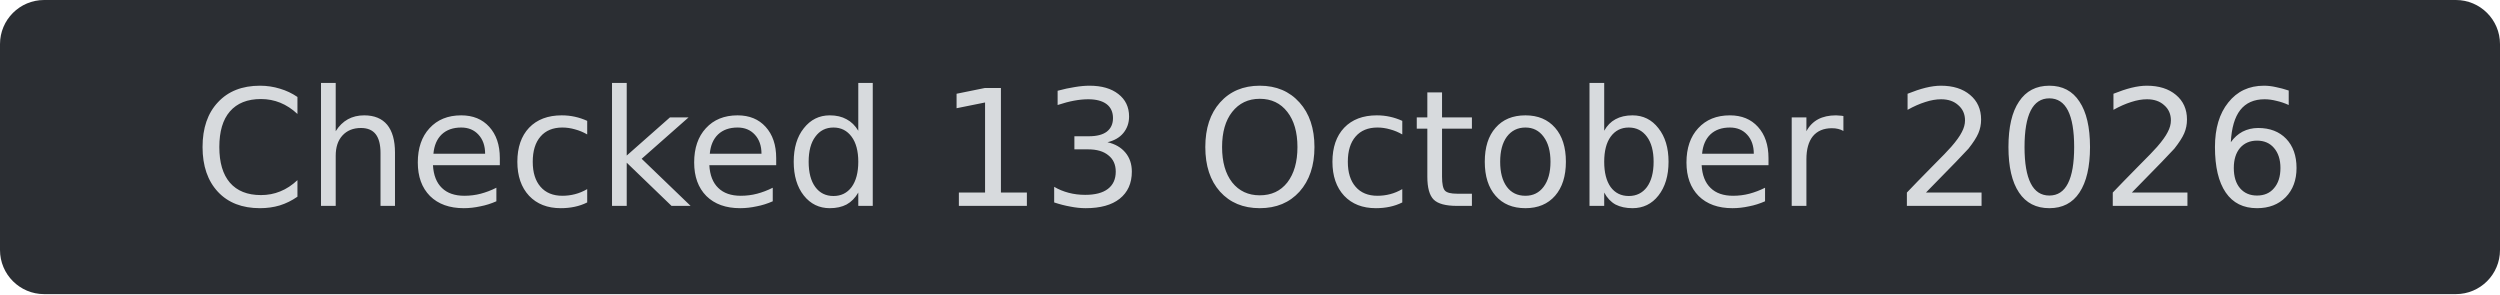
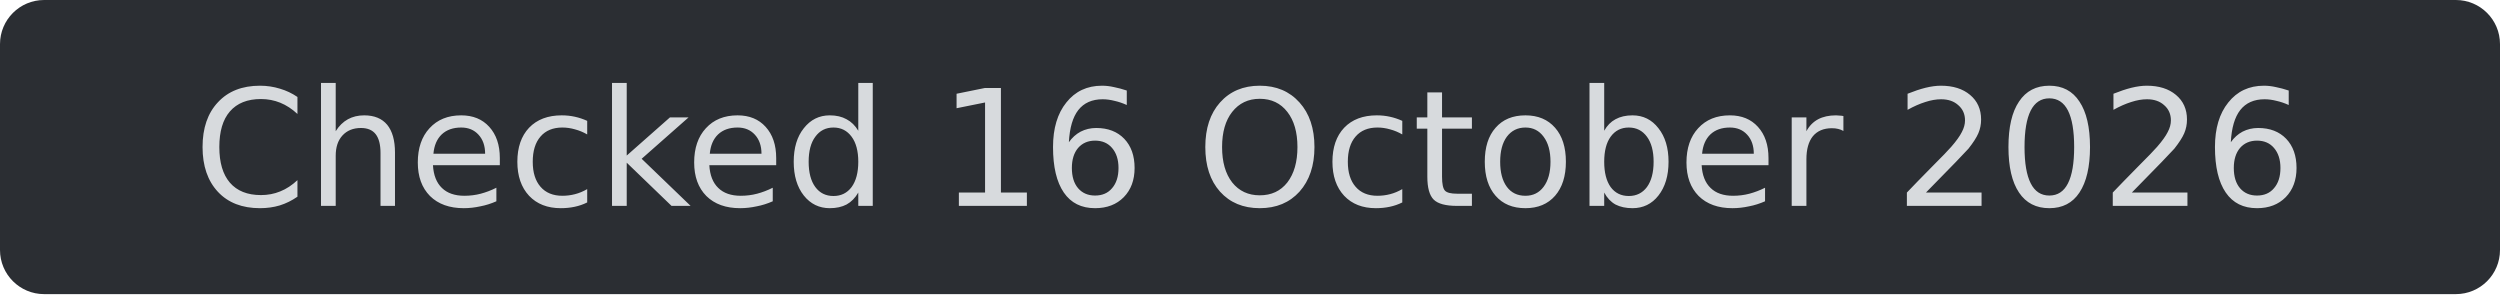
- <svg xmlns="http://www.w3.org/2000/svg" width="170" height="20" role="img" aria-label="Checked 13 October 2026">
+ <svg xmlns="http://www.w3.org/2000/svg" width="170" height="20" role="img" aria-label="Checked 16 October 2026">
  <clipPath id="r">
    <rect width="170" height="20" rx="3" />
  </clipPath>
  <g clip-path="url(#r)">
    <rect width="170" height="20" fill="#2b2e33" />
  </g>
-   <text x="85" y="14" text-anchor="middle" fill="#d7dadd" font-family="Verdana,Geneva,DejaVu Sans,sans-serif" font-size="11">Checked 13 October 2026</text>
+   <text x="85" y="14" text-anchor="middle" fill="#d7dadd" font-family="Verdana,Geneva,DejaVu Sans,sans-serif" font-size="11">Checked 16 October 2026</text>
</svg>
